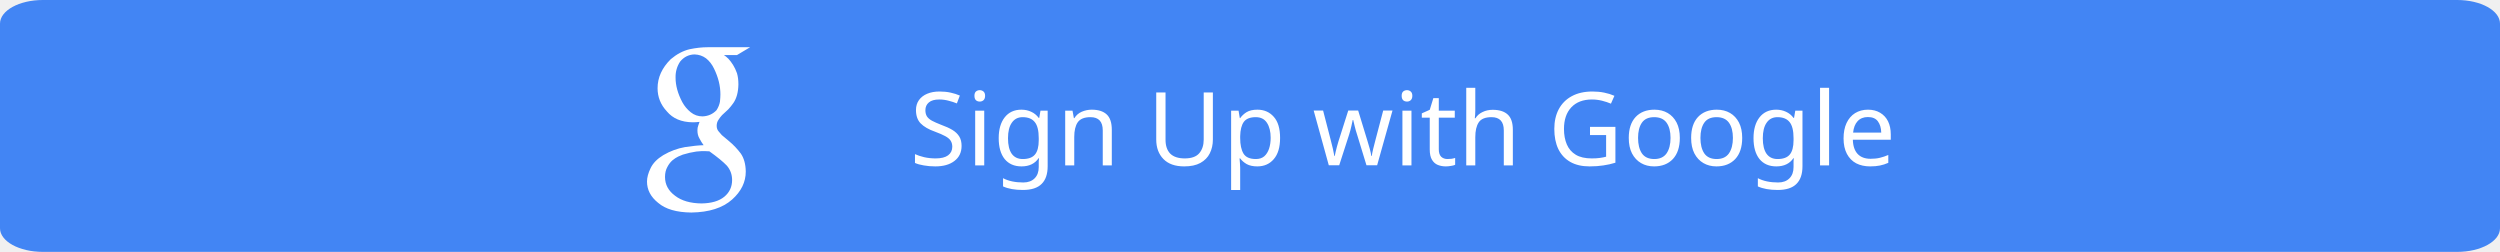
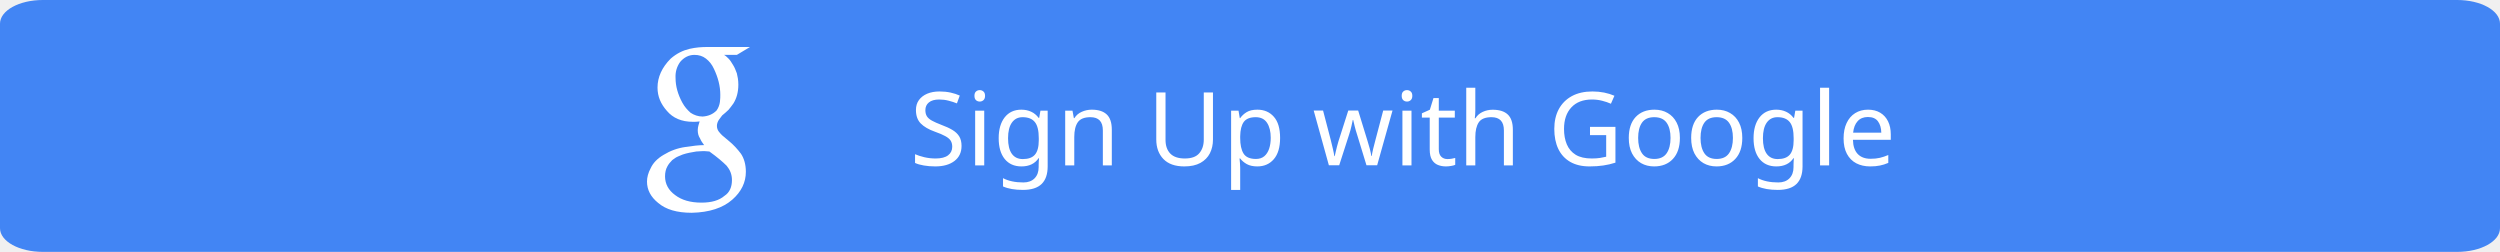
- <svg xmlns="http://www.w3.org/2000/svg" preserveAspectRatio="xMidYMid" width="665" height="67" viewBox="0 0 665 67">
-   <defs>
-     <style>
-       .cls-1 {
-         fill: #4285f4;
-       }
- 
-       .cls-1, .cls-2 {
-         fill-rule: evenodd;
-       }
- 
-       .cls-2, .cls-4 {
-         fill: #fff;
-       }
- 
-       .cls-3, .cls-4 {
-         font-size: 13px;
-       }
- 
-       .cls-4 {
-         font-family: "Roboto-Medium";
-       }
-     </style>
-   </defs>
+ <svg xmlns="http://www.w3.org/2000/svg" version="1.1" id="Layer_1" x="0px" y="0px" viewBox="-307 367 665 67" style="enable-background:new -307 367 665 67;" xml:space="preserve">
+   <style type="text/css">
+ 	.st0{fill:#4285F4;}
+ 	.st1{fill:#FFFFFF;}
+ 	.st2{font-family:'Roboto-Medium';}
+ 	.st3{font-size:27.17px;}
+ </style>
  <g>
-     <path d="M11.400,0.000 L653.600,0.000 C659.896,0.000 665.000,2.812 665.000,6.281 L665.000,60.719 C665.000,64.188 659.896,67.000 653.600,67.000 L11.400,67.000 C5.104,67.000 0.000,64.188 0.000,60.719 L0.000,6.281 C0.000,2.812 5.104,0.000 11.400,0.000 Z" class="cls-1" />
-     <path d="M192.560,14.644 C192.914,14.869 193.313,15.198 193.756,15.630 C194.181,16.080 194.598,16.635 195.006,17.292 C195.396,17.912 195.741,18.644 196.043,19.489 C196.291,20.334 196.415,21.320 196.415,22.447 C196.381,24.513 195.936,26.165 195.078,27.405 C194.657,28.006 194.211,28.559 193.741,29.067 C193.219,29.574 192.664,30.090 192.076,30.616 C191.739,30.973 191.428,31.377 191.142,31.827 C190.806,32.297 190.638,32.842 190.638,33.461 C190.638,34.062 190.810,34.560 191.155,34.954 C191.448,35.330 191.733,35.658 192.009,35.940 L193.924,37.546 C195.114,38.541 196.158,39.639 197.055,40.841 C197.901,42.062 198.341,43.658 198.375,45.630 C198.375,48.428 197.167,50.907 194.752,53.067 C192.247,55.302 188.633,56.457 183.910,56.532 C179.956,56.494 177.004,55.632 175.054,53.945 C173.086,52.370 172.102,50.487 172.102,48.294 C172.102,47.225 172.422,46.035 173.062,44.723 C173.683,43.410 174.808,42.258 176.436,41.265 C178.264,40.196 180.185,39.484 182.197,39.128 C184.190,38.827 185.845,38.659 187.162,38.621 C186.755,38.074 186.392,37.488 186.073,36.865 C185.702,36.261 185.516,35.534 185.516,34.684 C185.516,34.175 185.587,33.749 185.728,33.410 C185.852,33.051 185.967,32.721 186.073,32.419 C185.432,32.494 184.828,32.532 184.260,32.532 C181.255,32.494 178.964,31.527 177.389,29.631 C175.740,27.866 174.915,25.810 174.915,23.462 C174.915,20.627 176.084,18.055 178.420,15.745 C180.025,14.393 181.693,13.511 183.422,13.097 C185.135,12.741 186.740,12.562 188.238,12.562 L199.527,12.562 L196.041,14.644 L192.560,14.644 ZM194.740,47.888 C194.740,46.423 194.273,45.145 193.338,44.056 C192.350,43.023 190.804,41.755 188.701,40.253 C188.342,40.215 187.920,40.196 187.434,40.196 C187.147,40.159 186.410,40.196 185.223,40.309 C184.055,40.478 182.860,40.750 181.638,41.126 C181.350,41.239 180.946,41.407 180.425,41.633 C179.903,41.877 179.373,42.225 178.834,42.676 C178.313,43.145 177.873,43.727 177.513,44.423 C177.099,45.155 176.893,46.037 176.893,47.071 C176.893,49.099 177.791,50.771 179.589,52.086 C181.296,53.401 183.633,54.077 186.598,54.115 C189.259,54.077 191.290,53.476 192.691,52.311 C194.057,51.165 194.740,49.691 194.740,47.888 ZM186.870,30.959 C188.356,30.903 189.594,30.357 190.585,29.322 C191.062,28.588 191.370,27.836 191.506,27.064 C191.588,26.293 191.629,25.644 191.629,25.116 C191.629,22.839 191.060,20.544 189.921,18.229 C189.388,17.119 188.685,16.216 187.813,15.519 C186.923,14.861 185.901,14.513 184.744,14.475 C183.215,14.513 181.942,15.143 180.929,16.366 C180.074,17.646 179.664,19.076 179.701,20.656 C179.701,22.745 180.298,24.919 181.494,27.177 C182.072,28.231 182.819,29.125 183.734,29.859 C184.648,30.593 185.694,30.959 186.870,30.959 Z" class="cls-2" />
-     <text transform="translate(242 44) scale(2.11 2.09)" class="cls-3">
-       <tspan class="cls-4">Sign Up with Google</tspan>
-     </text>
+     <path class="st0" d="M-295.6,367h642.2c6.3,0,11.4,2.8,11.4,6.3v54.4c0,3.5-5.1,6.3-11.4,6.3h-642.2c-6.3,0-11.4-2.8-11.4-6.3   v-54.4C-307,369.8-301.9,367-295.6,367z" />
+     <path class="st1" d="M-114.4,381.6c0.4,0.2,0.8,0.6,1.2,1c0.4,0.4,0.8,1,1.2,1.7c0.4,0.6,0.7,1.4,1,2.2c0.2,0.8,0.4,1.8,0.4,3   c0,2.1-0.5,3.7-1.3,5c-0.4,0.6-0.9,1.2-1.3,1.7c-0.5,0.5-1.1,1-1.7,1.5c-0.3,0.4-0.6,0.8-0.9,1.2c-0.3,0.5-0.5,1-0.5,1.6   c0,0.6,0.2,1.1,0.5,1.5c0.3,0.4,0.6,0.7,0.9,1l1.9,1.6c1.2,1,2.2,2.1,3.1,3.3c0.8,1.2,1.3,2.8,1.3,4.8c0,2.8-1.2,5.3-3.6,7.4   c-2.5,2.2-6.1,3.4-10.8,3.5c-4,0-6.9-0.9-8.9-2.6c-2-1.6-3-3.5-3-5.7c0-1.1,0.3-2.3,1-3.6c0.6-1.3,1.7-2.5,3.4-3.5   c1.8-1.1,3.7-1.8,5.8-2.1c2-0.3,3.6-0.5,5-0.5c-0.4-0.5-0.8-1.1-1.1-1.8c-0.4-0.6-0.6-1.3-0.6-2.2c0-0.5,0.1-0.9,0.2-1.3   c0.1-0.4,0.2-0.7,0.3-1c-0.6,0.1-1.2,0.1-1.8,0.1c-3,0-5.3-1-6.9-2.9c-1.6-1.8-2.5-3.8-2.5-6.2c0-2.8,1.2-5.4,3.5-7.7   c1.6-1.4,3.3-2.2,5-2.6c1.7-0.4,3.3-0.5,4.8-0.5h11.3l-3.5,2.1H-114.4z M-112.3,414.9c0-1.5-0.5-2.7-1.4-3.8c-1-1-2.5-2.3-4.6-3.8   c-0.4,0-0.8-0.1-1.3-0.1c-0.3,0-1,0-2.2,0.1c-1.2,0.2-2.4,0.4-3.6,0.8c-0.3,0.1-0.7,0.3-1.2,0.5c-0.5,0.2-1.1,0.6-1.6,1   c-0.5,0.5-1,1.1-1.3,1.7c-0.4,0.7-0.6,1.6-0.6,2.6c0,2,0.9,3.7,2.7,5c1.7,1.3,4,2,7,2c2.7,0,4.7-0.6,6.1-1.8   C-112.9,418.2-112.3,416.7-112.3,414.9z M-120.1,398c1.5-0.1,2.7-0.6,3.7-1.6c0.5-0.7,0.8-1.5,0.9-2.3c0.1-0.8,0.1-1.4,0.1-1.9   c0-2.3-0.6-4.6-1.7-6.9c-0.5-1.1-1.2-2-2.1-2.7c-0.9-0.7-1.9-1-3.1-1c-1.5,0-2.8,0.7-3.8,1.9c-0.9,1.3-1.3,2.7-1.2,4.3   c0,2.1,0.6,4.3,1.8,6.5c0.6,1.1,1.3,1.9,2.2,2.7C-122.4,397.6-121.3,398-120.1,398z" />
+     <text transform="matrix(1.0096 0 0 1 -65.0007 411.0004)" class="st1 st2 st3">Sign Up with Google</text>
  </g>
</svg>
